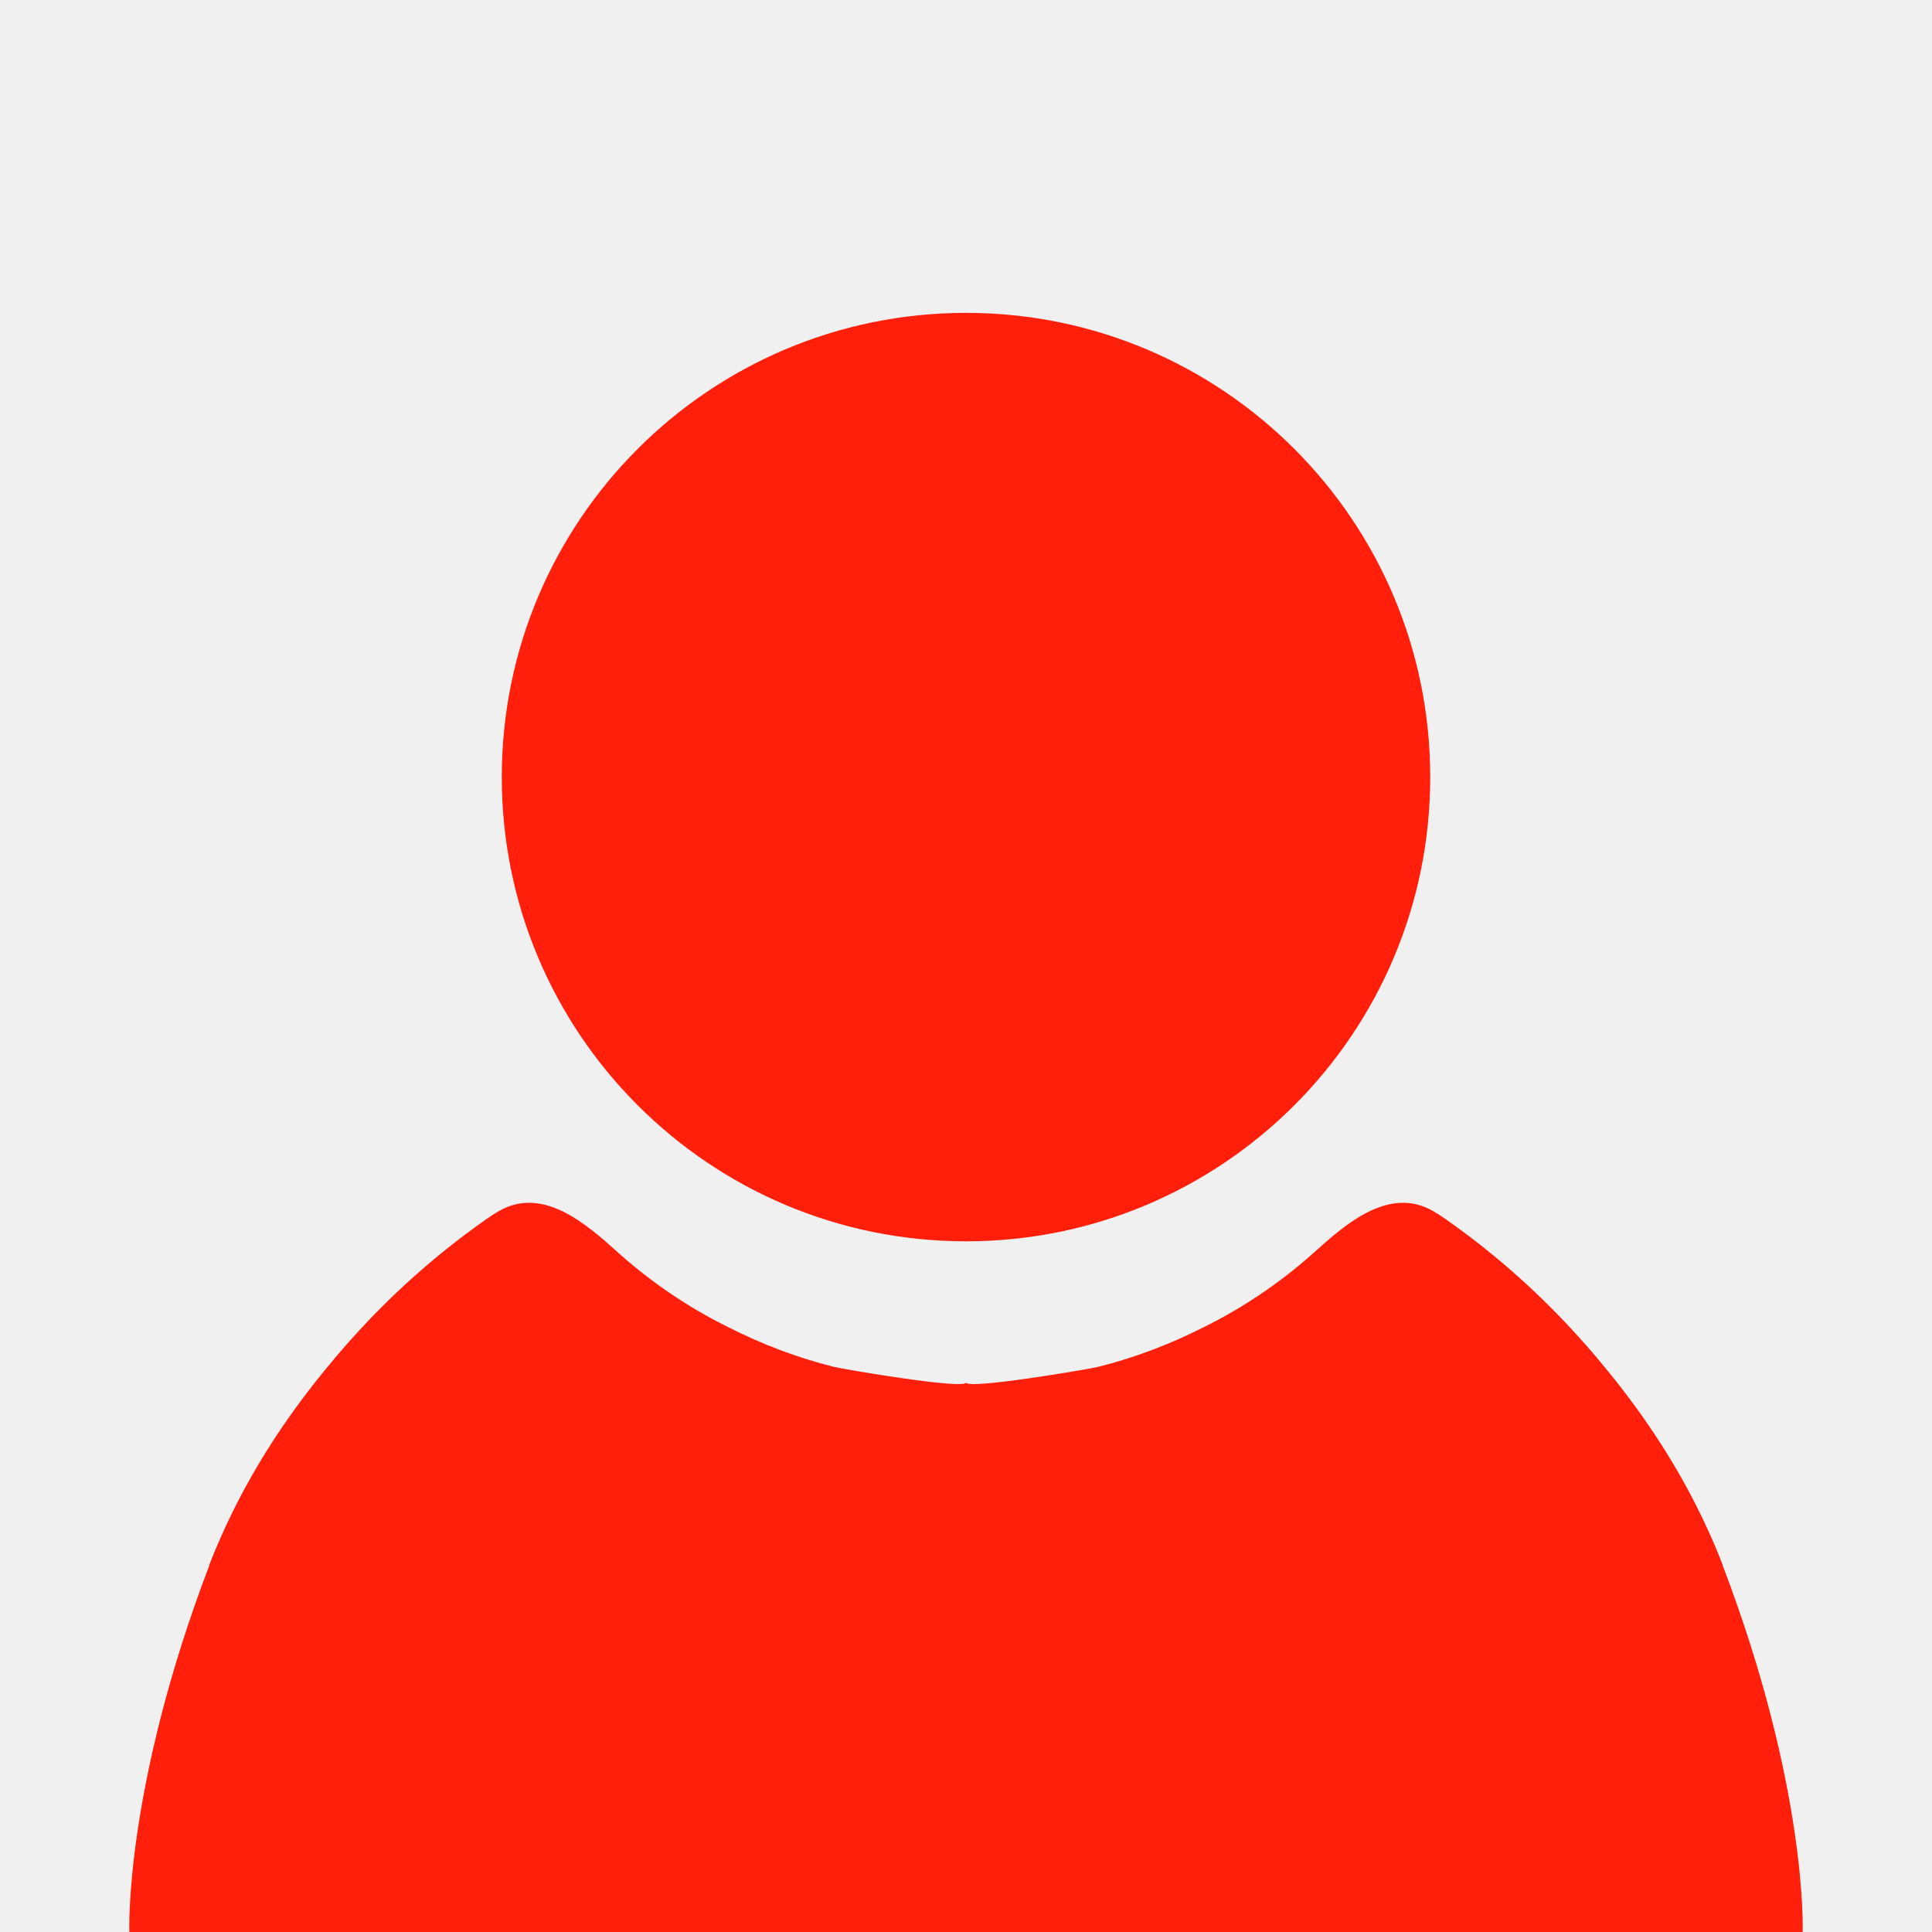
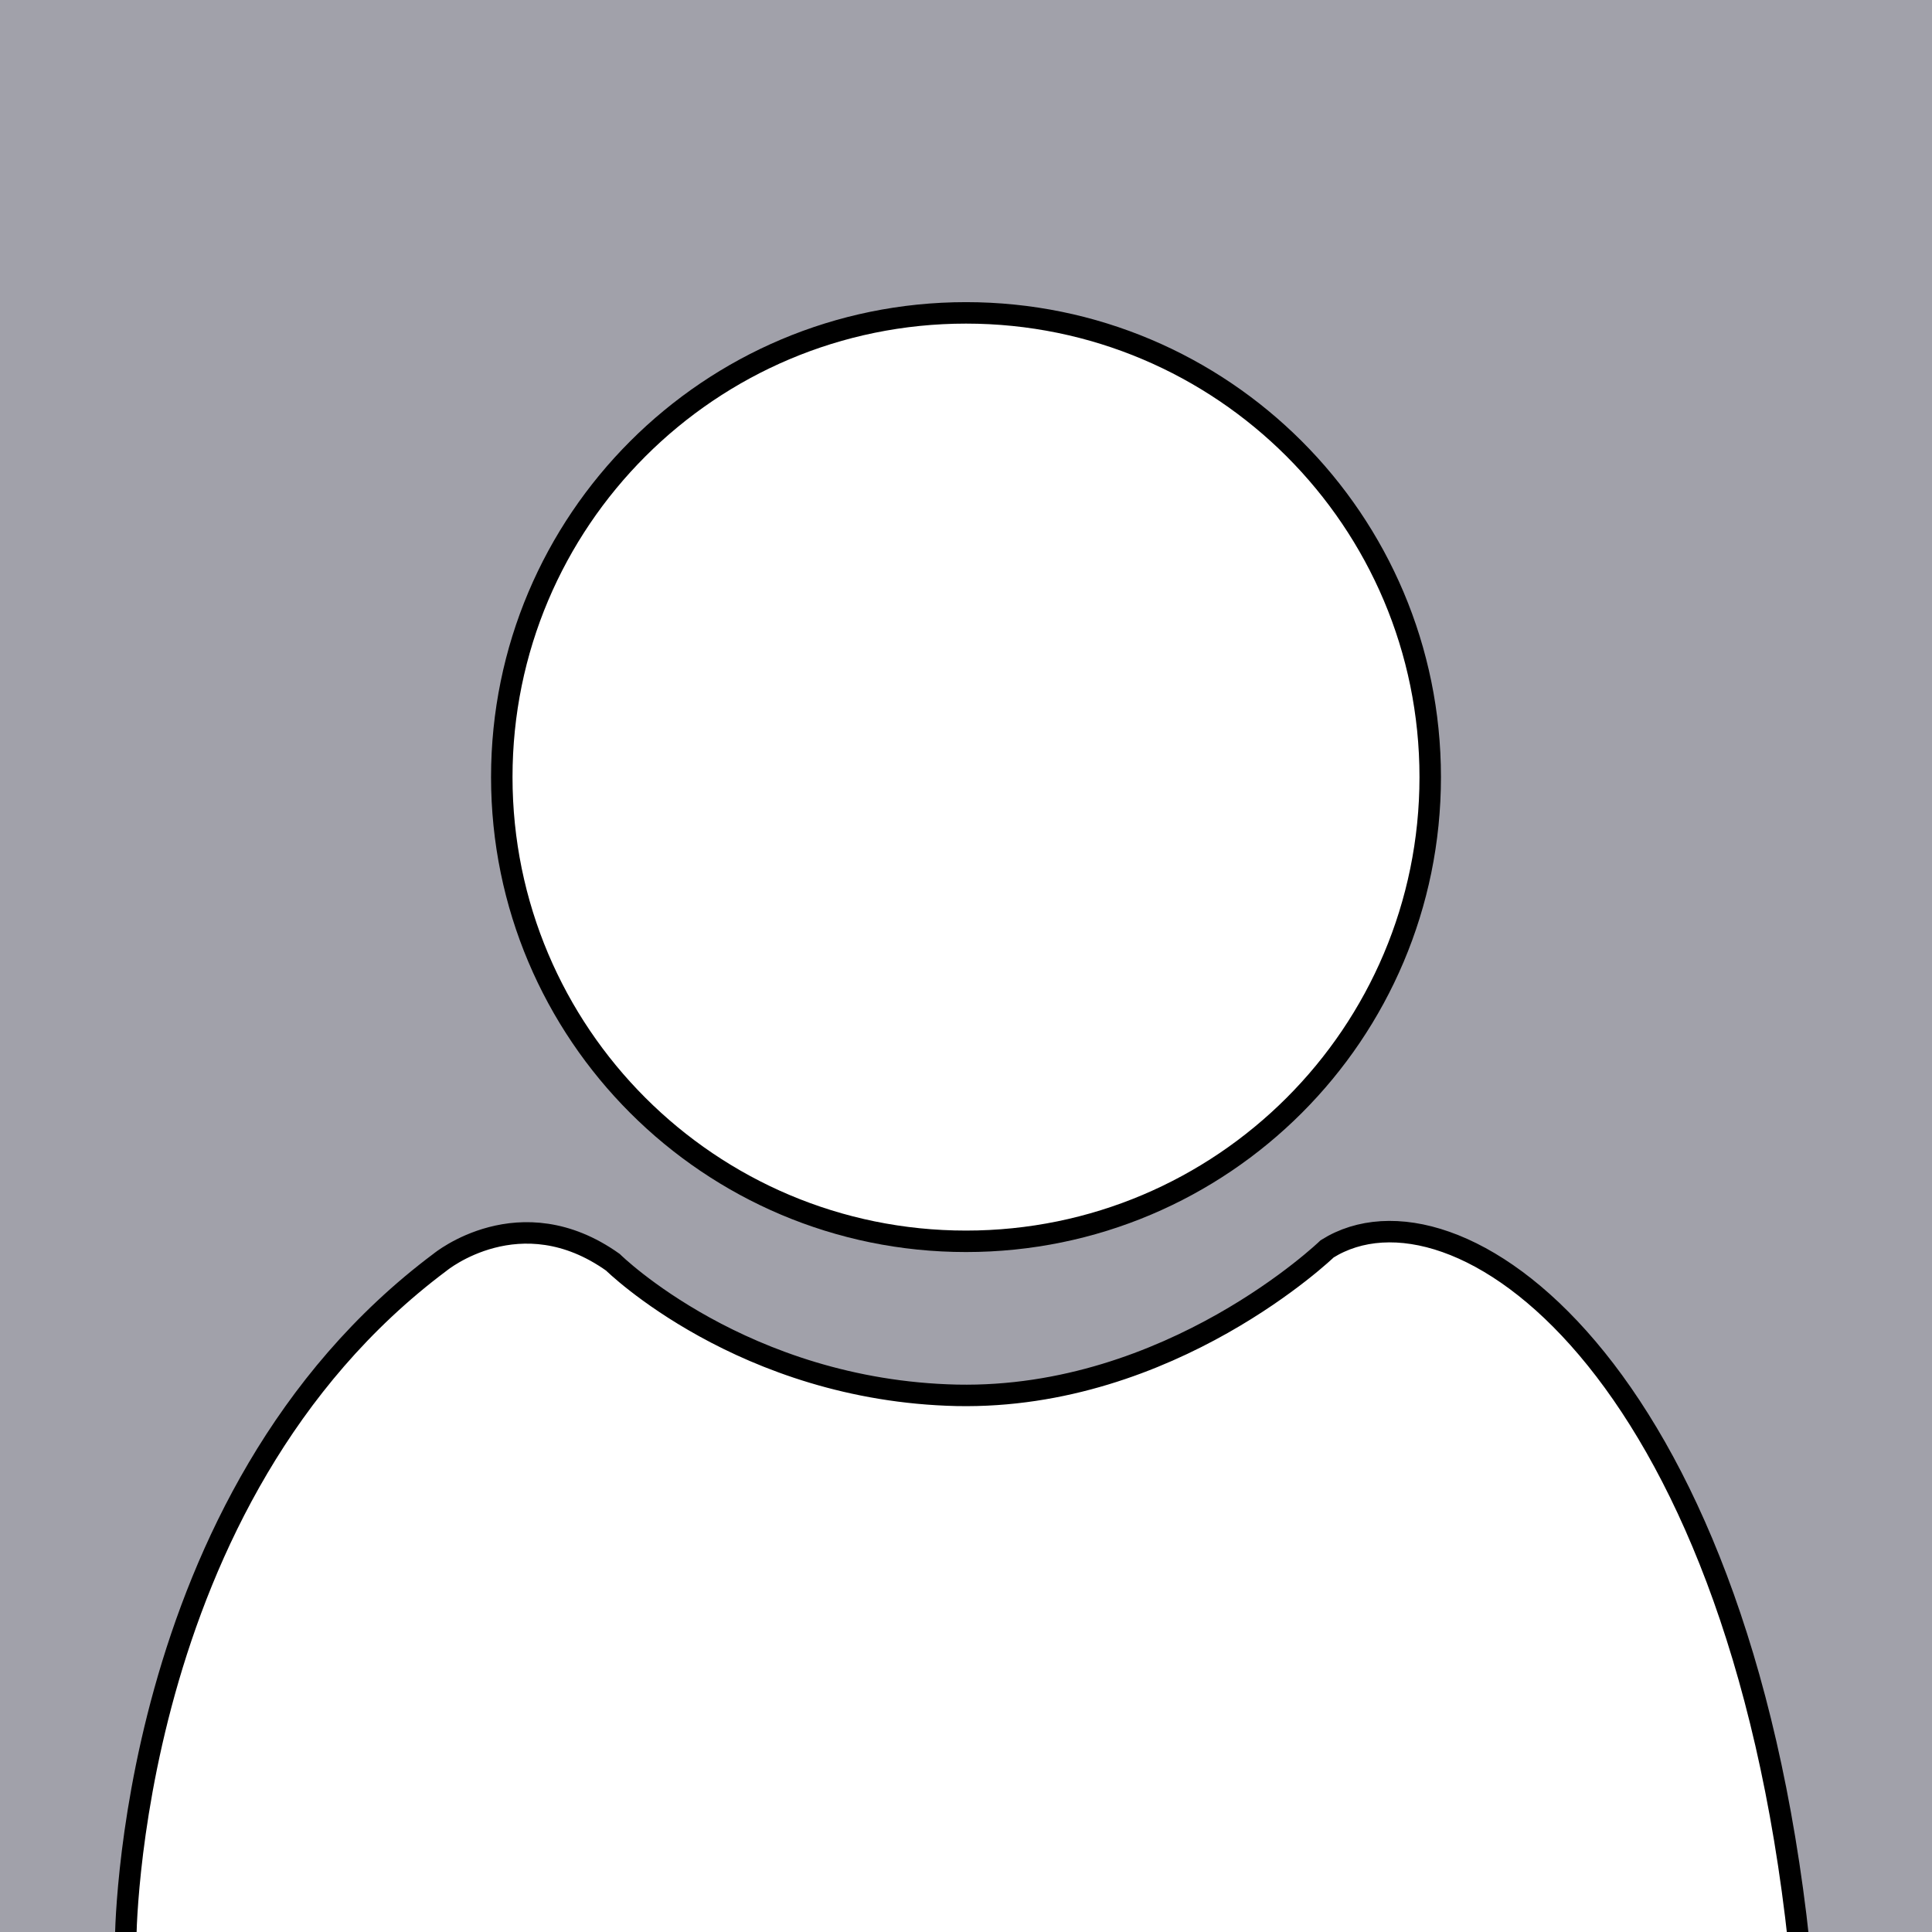
<svg xmlns="http://www.w3.org/2000/svg" version="1.1" id="Layer_1" x="0px" y="0px" viewBox="0 0 360 360" style="enable-background:new 0 0 360 360;" xml:space="preserve">
  <style type="text/css">
- 	.st0{fill:none;}
- 	.st1{fill:#FF1F0A;}
+ 	.st0{display:none;fill:none;}
+ 	.st1{fill:#A1A1AA;}
+ 	.st2{display:none;}
+ 	.st3{display:none;fill:#FFFFFF;}
+ 	.st4{fill:none;}
+ 	.st5{fill:#FFFFFF;stroke:#000000;stroke-width:4;stroke-miterlimit:10;}
</style>
  <rect class="st0" width="360" height="360" />
-   <path class="st1" d="M39,291.7c0,0,13.6-38.8,53.1-65.5c8.6-5.8,17.1,1.8,23.4,7.5c6.1,5.4,12.9,10,20.2,13.6  c6.3,3.2,12.9,5.7,19.7,7.4c2.1,0.5,24.6,4.3,24.6,2.9V360C180,359.9,98.6,365,39,291.7z" />
-   <path class="st1" d="M321,291.7c0,0-13.6-38.8-53.1-65.5c-8.6-5.8-17.1,1.8-23.4,7.5c-6.1,5.4-12.9,10-20.2,13.6  c-6.3,3.2-12.9,5.7-19.7,7.4c-2.1,0.5-24.6,4.3-24.6,2.9V360C180,359.9,261.4,365,321,291.7z" />
-   <circle class="st0" cx="180" cy="160.6" r="97.3" />
-   <circle class="st1" cx="180" cy="144.8" r="86.5" />
-   <path class="st1" d="M92.1,226.2c0,0-37.2,23.8-53.1,65.5S24.1,360,24.1,360H180L92.1,226.2z" />
-   <path class="st1" d="M267.9,226.2c0,0,37.2,23.8,53.1,65.5s14.9,68.3,14.9,68.3H180L267.9,226.2z" />
-   <rect x="177" y="257.9" class="st1" width="7.7" height="102.1" />
+   <rect class="st1" width="360" height="360" />
+   <circle class="st2" cx="180" cy="144.8" r="91.5" />
+   <path class="st2" d="M30.8,287.8c0,0,14.5-44.5,56.5-75.1c9.2-6.7,18.2,2.1,24.9,8.6c6.5,6.2,13.7,11.5,21.5,15.6  c6.7,3.7,13.7,6.5,21,8.5c2.2,0.6,26.2,4.9,26.2,3.3v117.5C180.9,366,94.3,371.9,30.8,287.8z" />
+   <path class="st2" d="M330.9,287.8c0,0-14.5-44.5-56.5-75.1c-9.2-6.7-18.2,2.1-24.9,8.6c-6.5,6.2-13.7,11.5-21.5,15.6  c-6.7,3.7-13.7,6.5-21,8.5c-2.2,0.6-26.2,4.9-26.2,3.3v117.5C180.9,366,267.5,371.9,330.9,287.8z" />
+   <path class="st2" d="M87.3,212.6c0,0-39.6,27.3-56.5,75.1S15,366.1,15,366.1h165.9L87.3,212.6z" />
+   <path class="st2" d="M274.4,212.6c0,0,39.6,27.3,56.5,75.1s15.9,78.3,15.9,78.3H180.9L274.4,212.6z" />
+   <rect x="177.7" y="249" class="st2" width="8.2" height="117.1" />
+   <path class="st3" d="M39,291.7c0,0,13.6-38.8,53.1-65.5c8.6-5.8,17.1,1.8,23.4,7.5c6.1,5.4,12.9,10,20.2,13.6  c6.3,3.2,12.9,5.7,19.7,7.4c2.1,0.5,24.6,4.3,24.6,2.9V360C180,359.9,98.6,365,39,291.7z" />
+   <path class="st3" d="M321,291.7c0,0-13.6-38.8-53.1-65.5c-8.6-5.8-17.1,1.8-23.4,7.5c-6.1,5.4-12.9,10-20.2,13.6  c-6.3,3.2-12.9,5.7-19.7,7.4c-2.1,0.5-24.6,4.3-24.6,2.9V360C180,359.9,261.4,365,321,291.7z" />
+   <path class="st3" d="M92.1,226.2c0,0-37.2,23.8-53.1,65.5S24.1,360,24.1,360H180L92.1,226.2z" />
+   <path class="st3" d="M267.9,226.2c0,0,37.2,23.8,53.1,65.5s14.9,68.3,14.9,68.3H180L267.9,226.2z" />
+   <rect x="177" y="257.9" class="st3" width="7.7" height="102.1" />
+   <circle class="st4" cx="180" cy="160.6" r="97.3" />
+   <circle class="st5" cx="180" cy="144.8" r="86.5" />
+   <path class="st5" d="M23.4,362.1c0,0-0.1-83,58.6-126.9c0,0,14.9-12.3,32.2,0c0,0,24.2,23.9,64.1,24.8c39.9,0.8,69-27.3,69-27.3  c23.8-14.9,76.2,21.2,87.9,129.4H23.4z" />
</svg>
